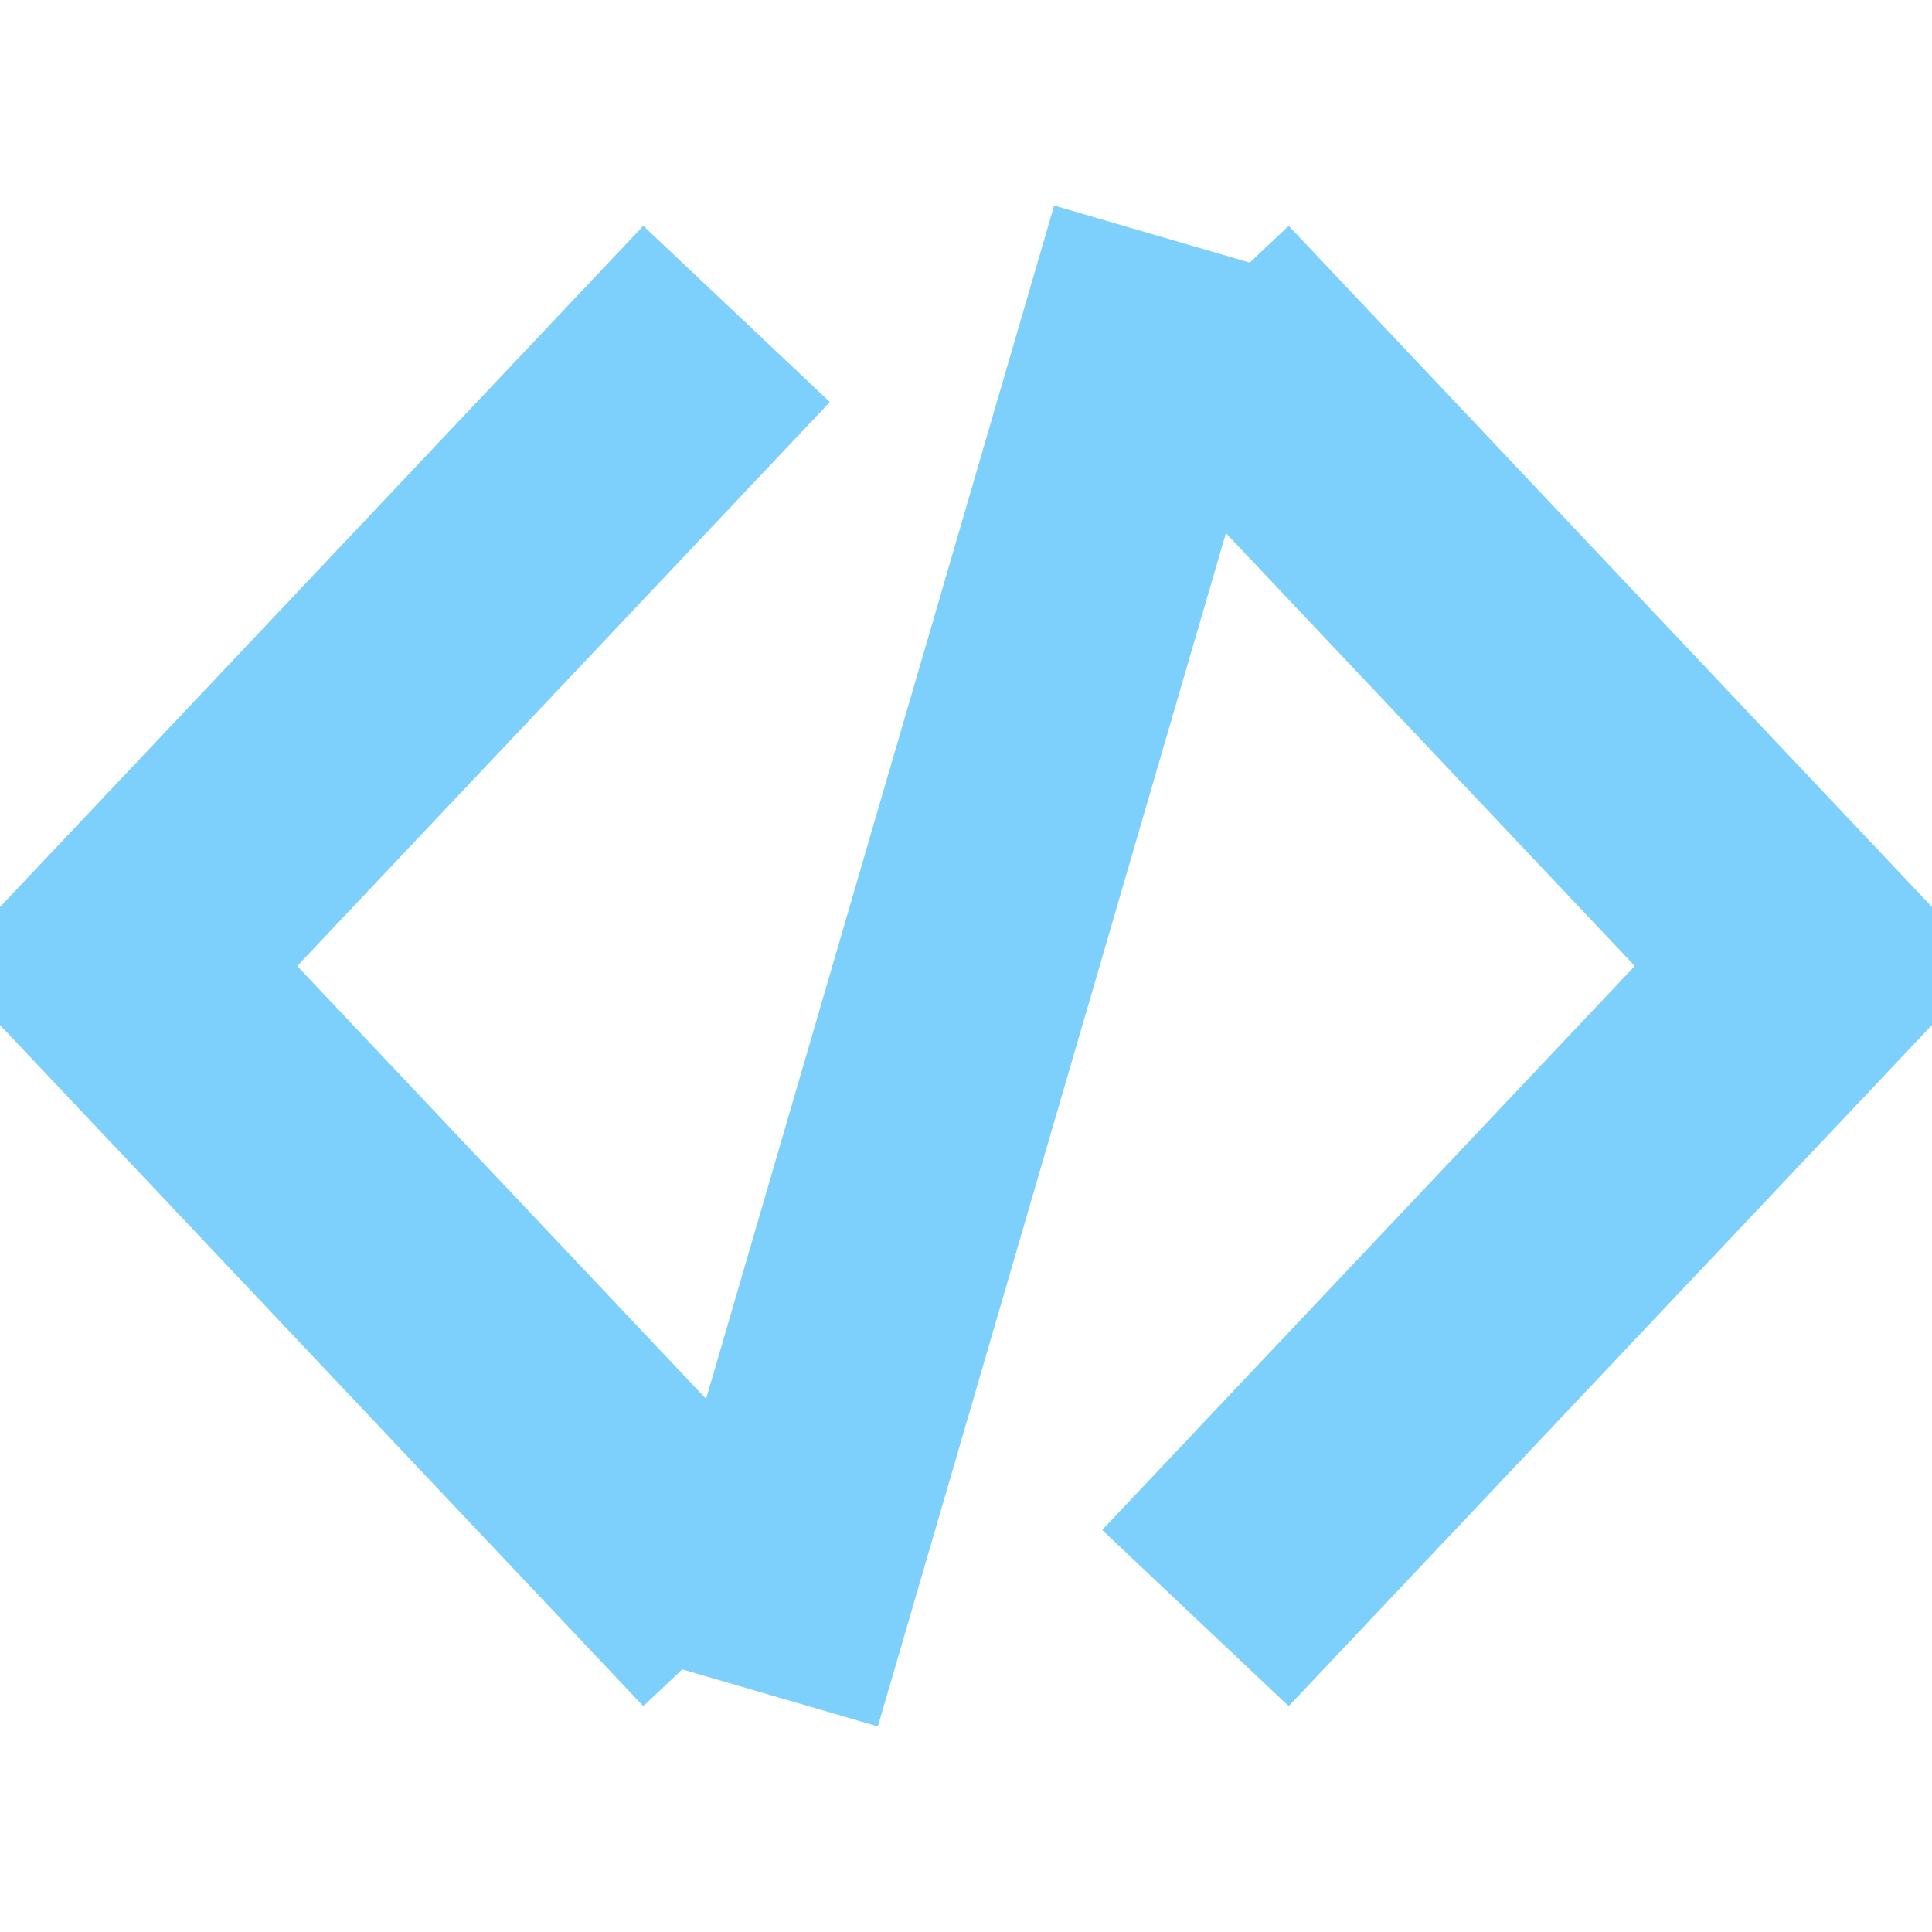
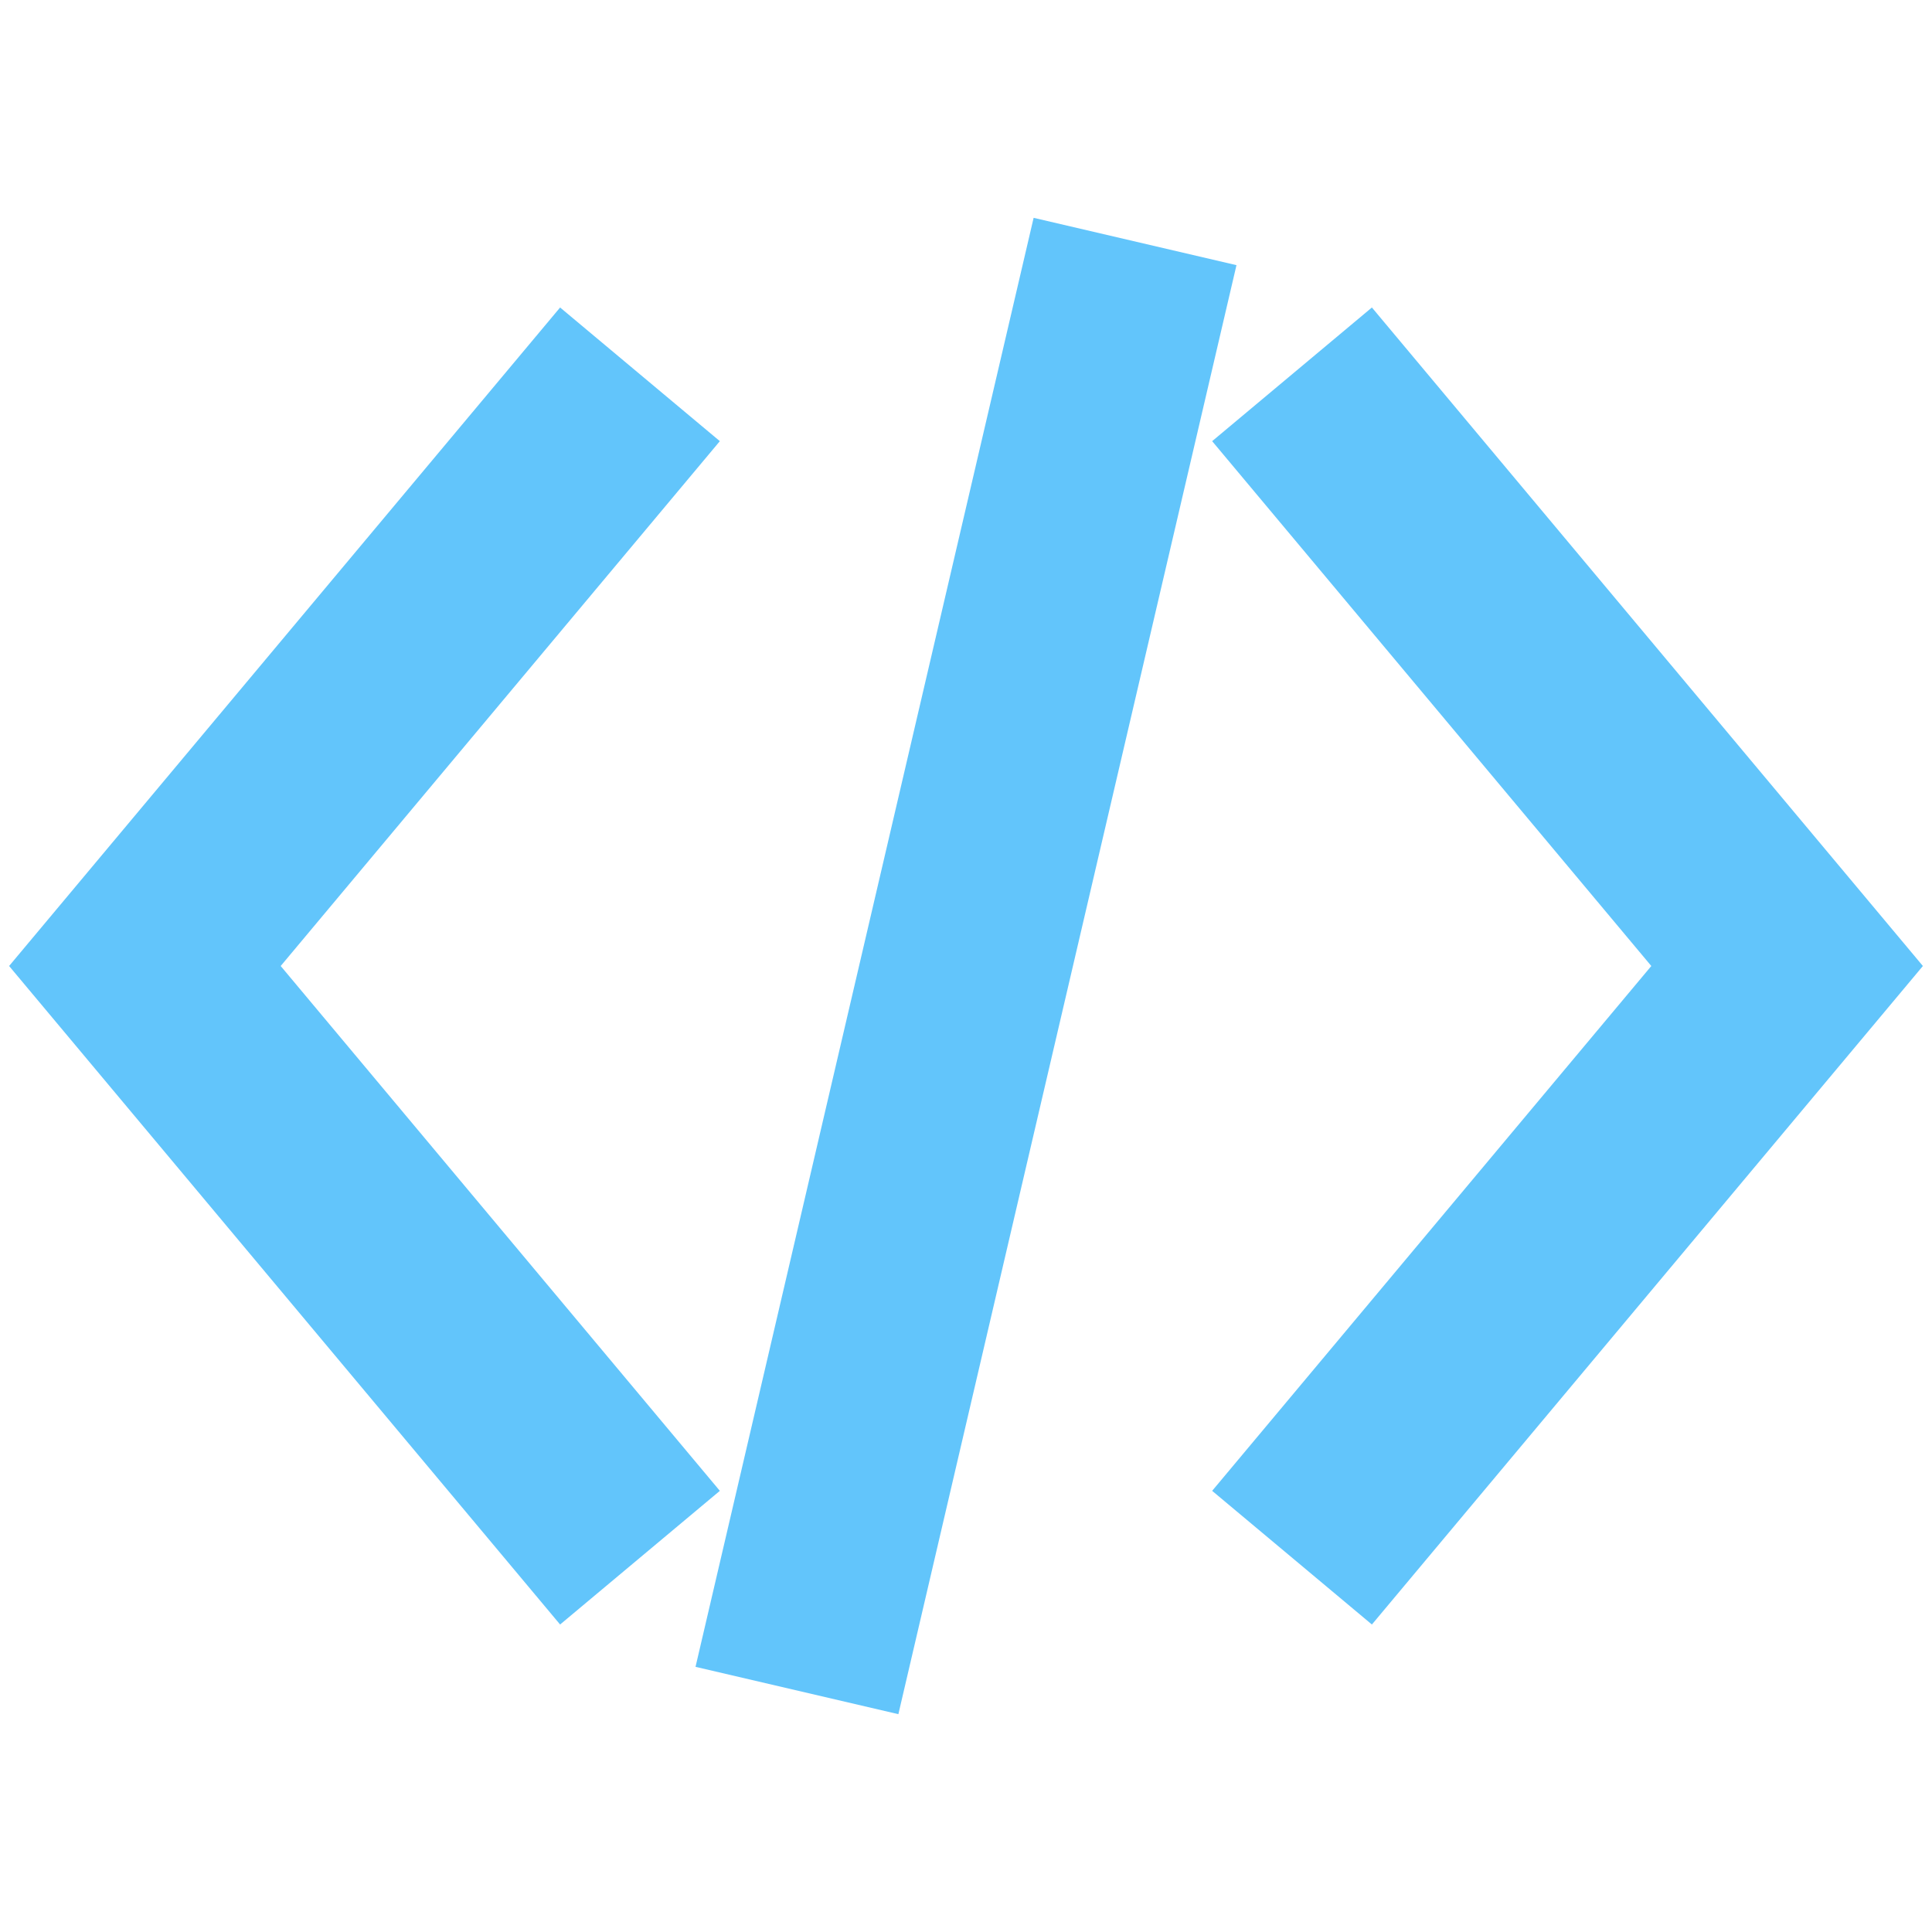
<svg xmlns="http://www.w3.org/2000/svg" viewBox="0 0 32 32">
-   <g fill="none" stroke="#40b8fa" stroke-width="4.25" stroke-linecap="butt" stroke-linejoin="miter" opacity=".68">
-     <path d="M12.2 5.2 2 16l10.2 10.8" />
-     <path d="M19.8 5.2 30 16 19.8 26.8" />
-     <path d="M19.5 4 12.5 28" />
+   <g fill="none" stroke="#40b8fa" stroke-width="3.45" stroke-linecap="butt" stroke-linejoin="miter" opacity=".82">
+     <path d="M10.6 6.2 2.4 16l8.2 9.8" />
+     <path d="M21.4 6.2 29.6 16l-8.2 9.8" />
+     <path d="M18.8 4 13.2 28" />
  </g>
</svg>
